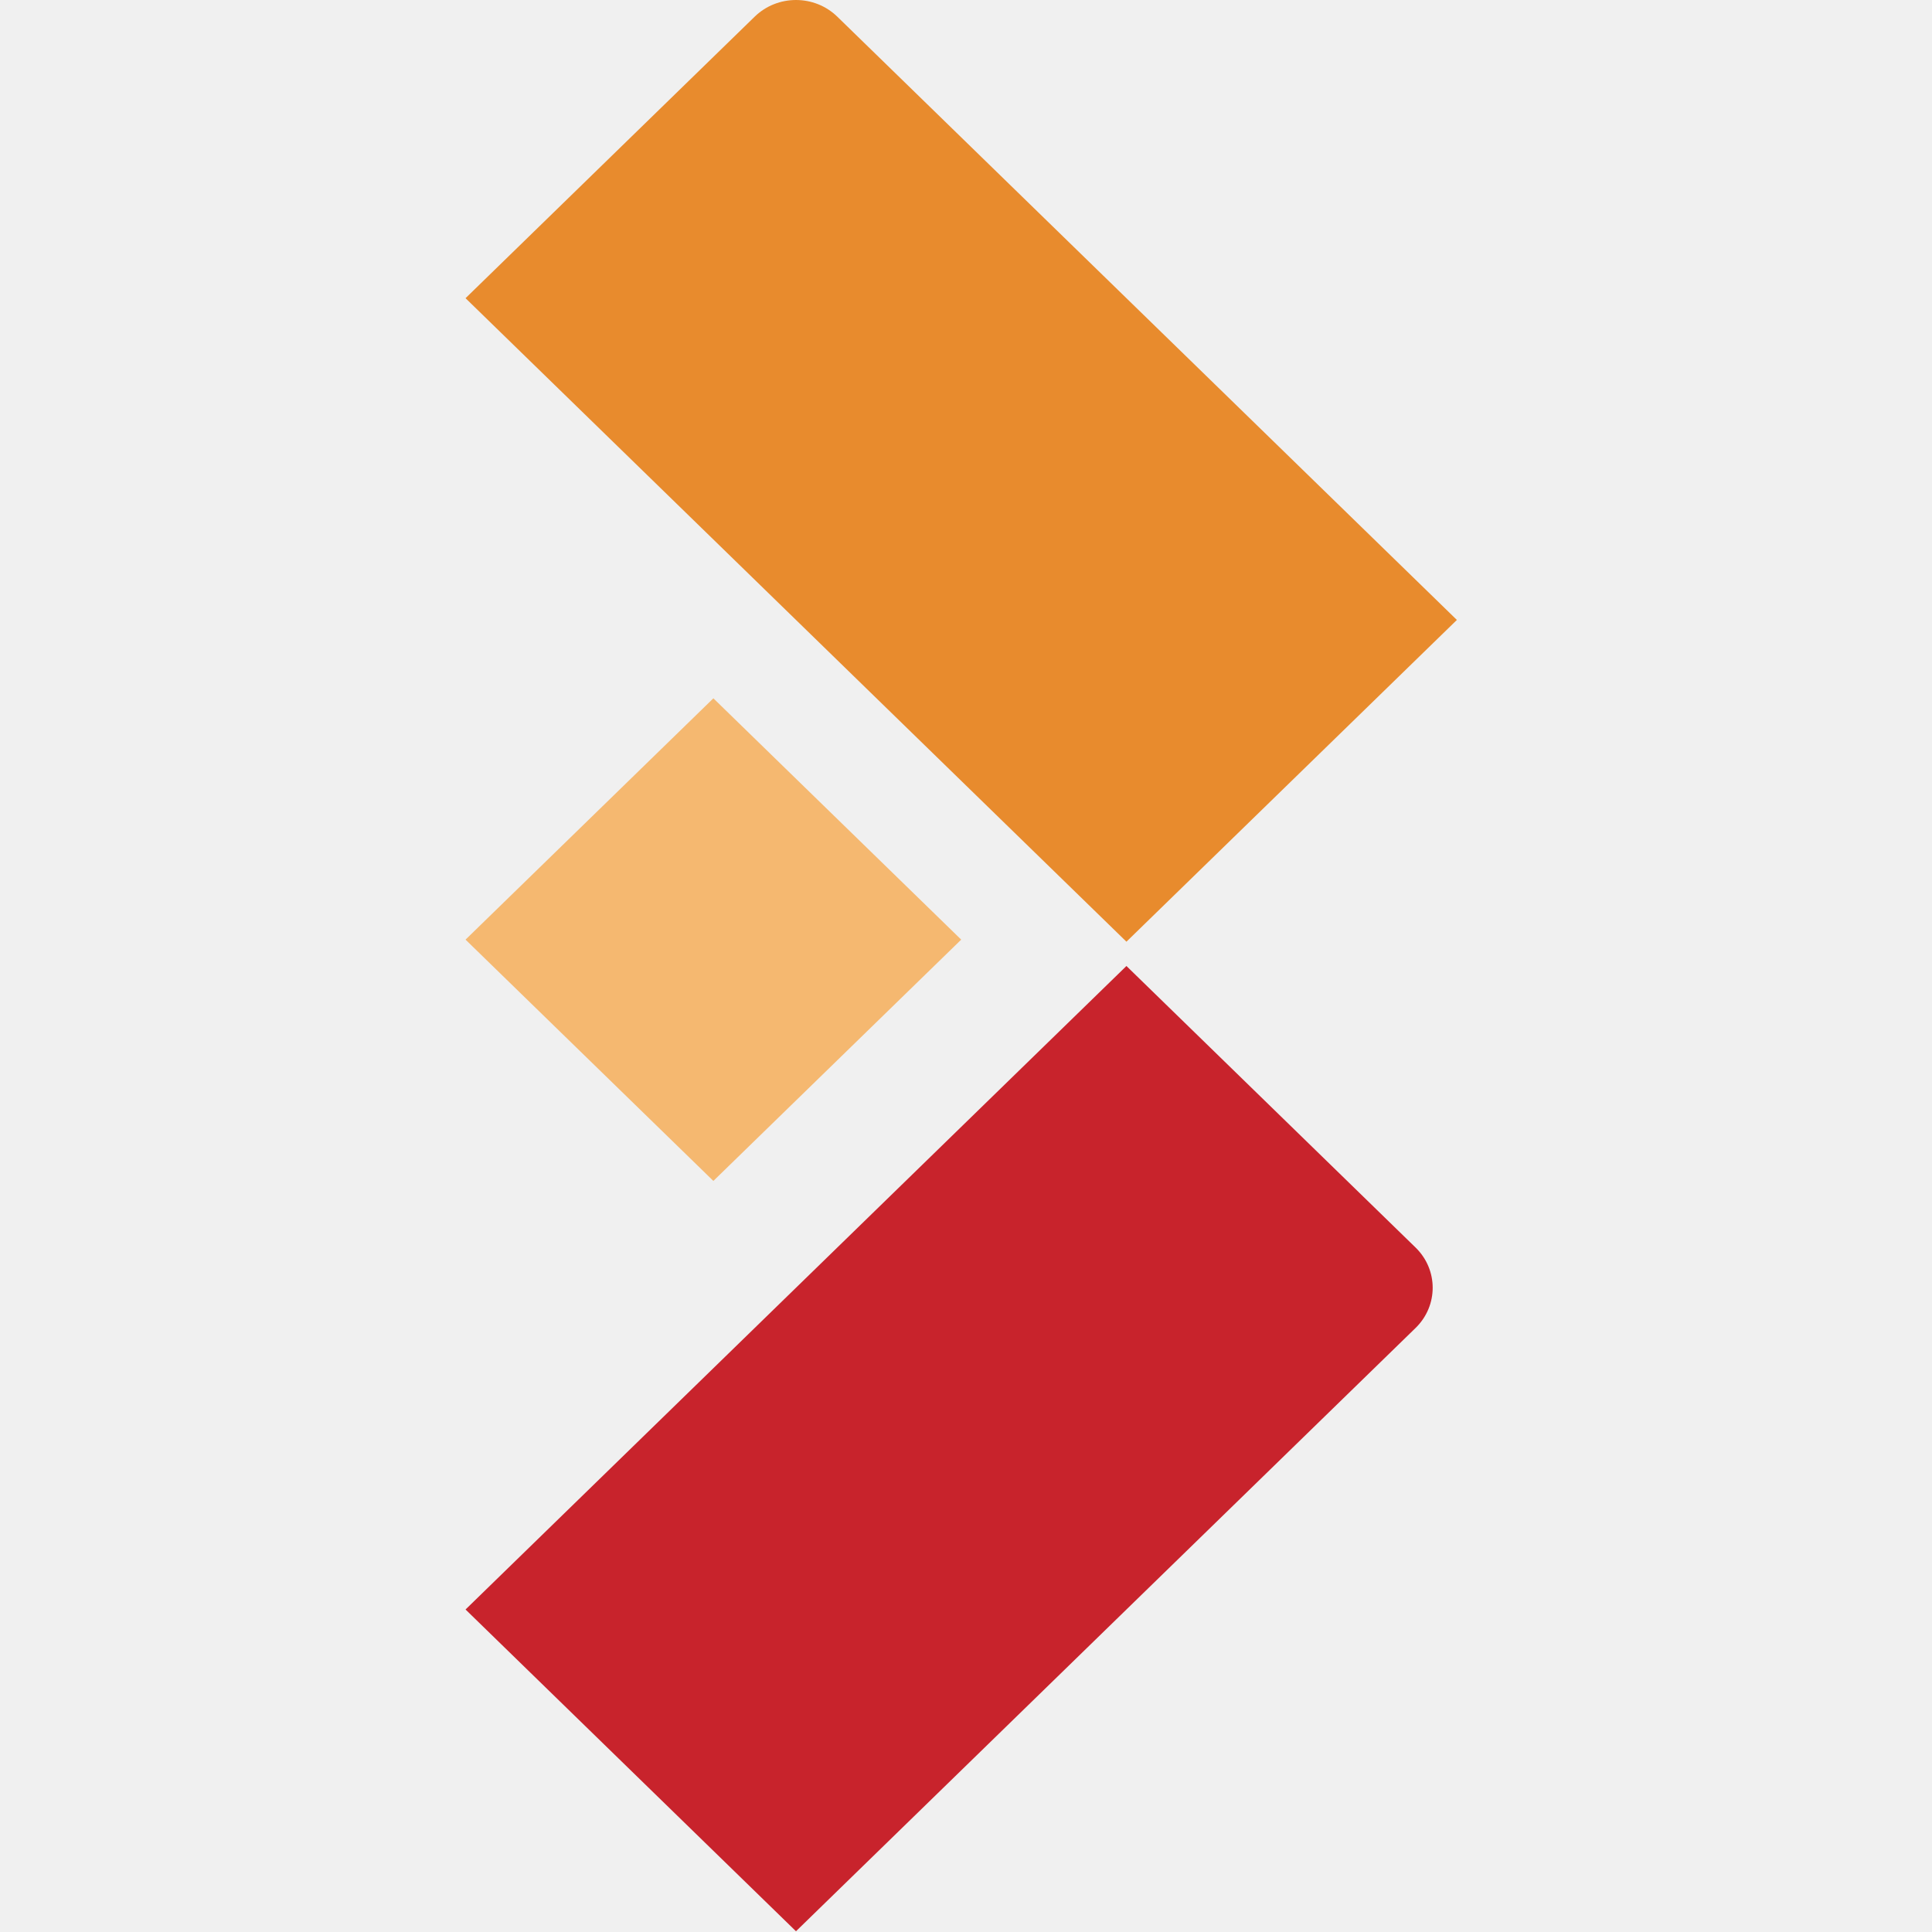
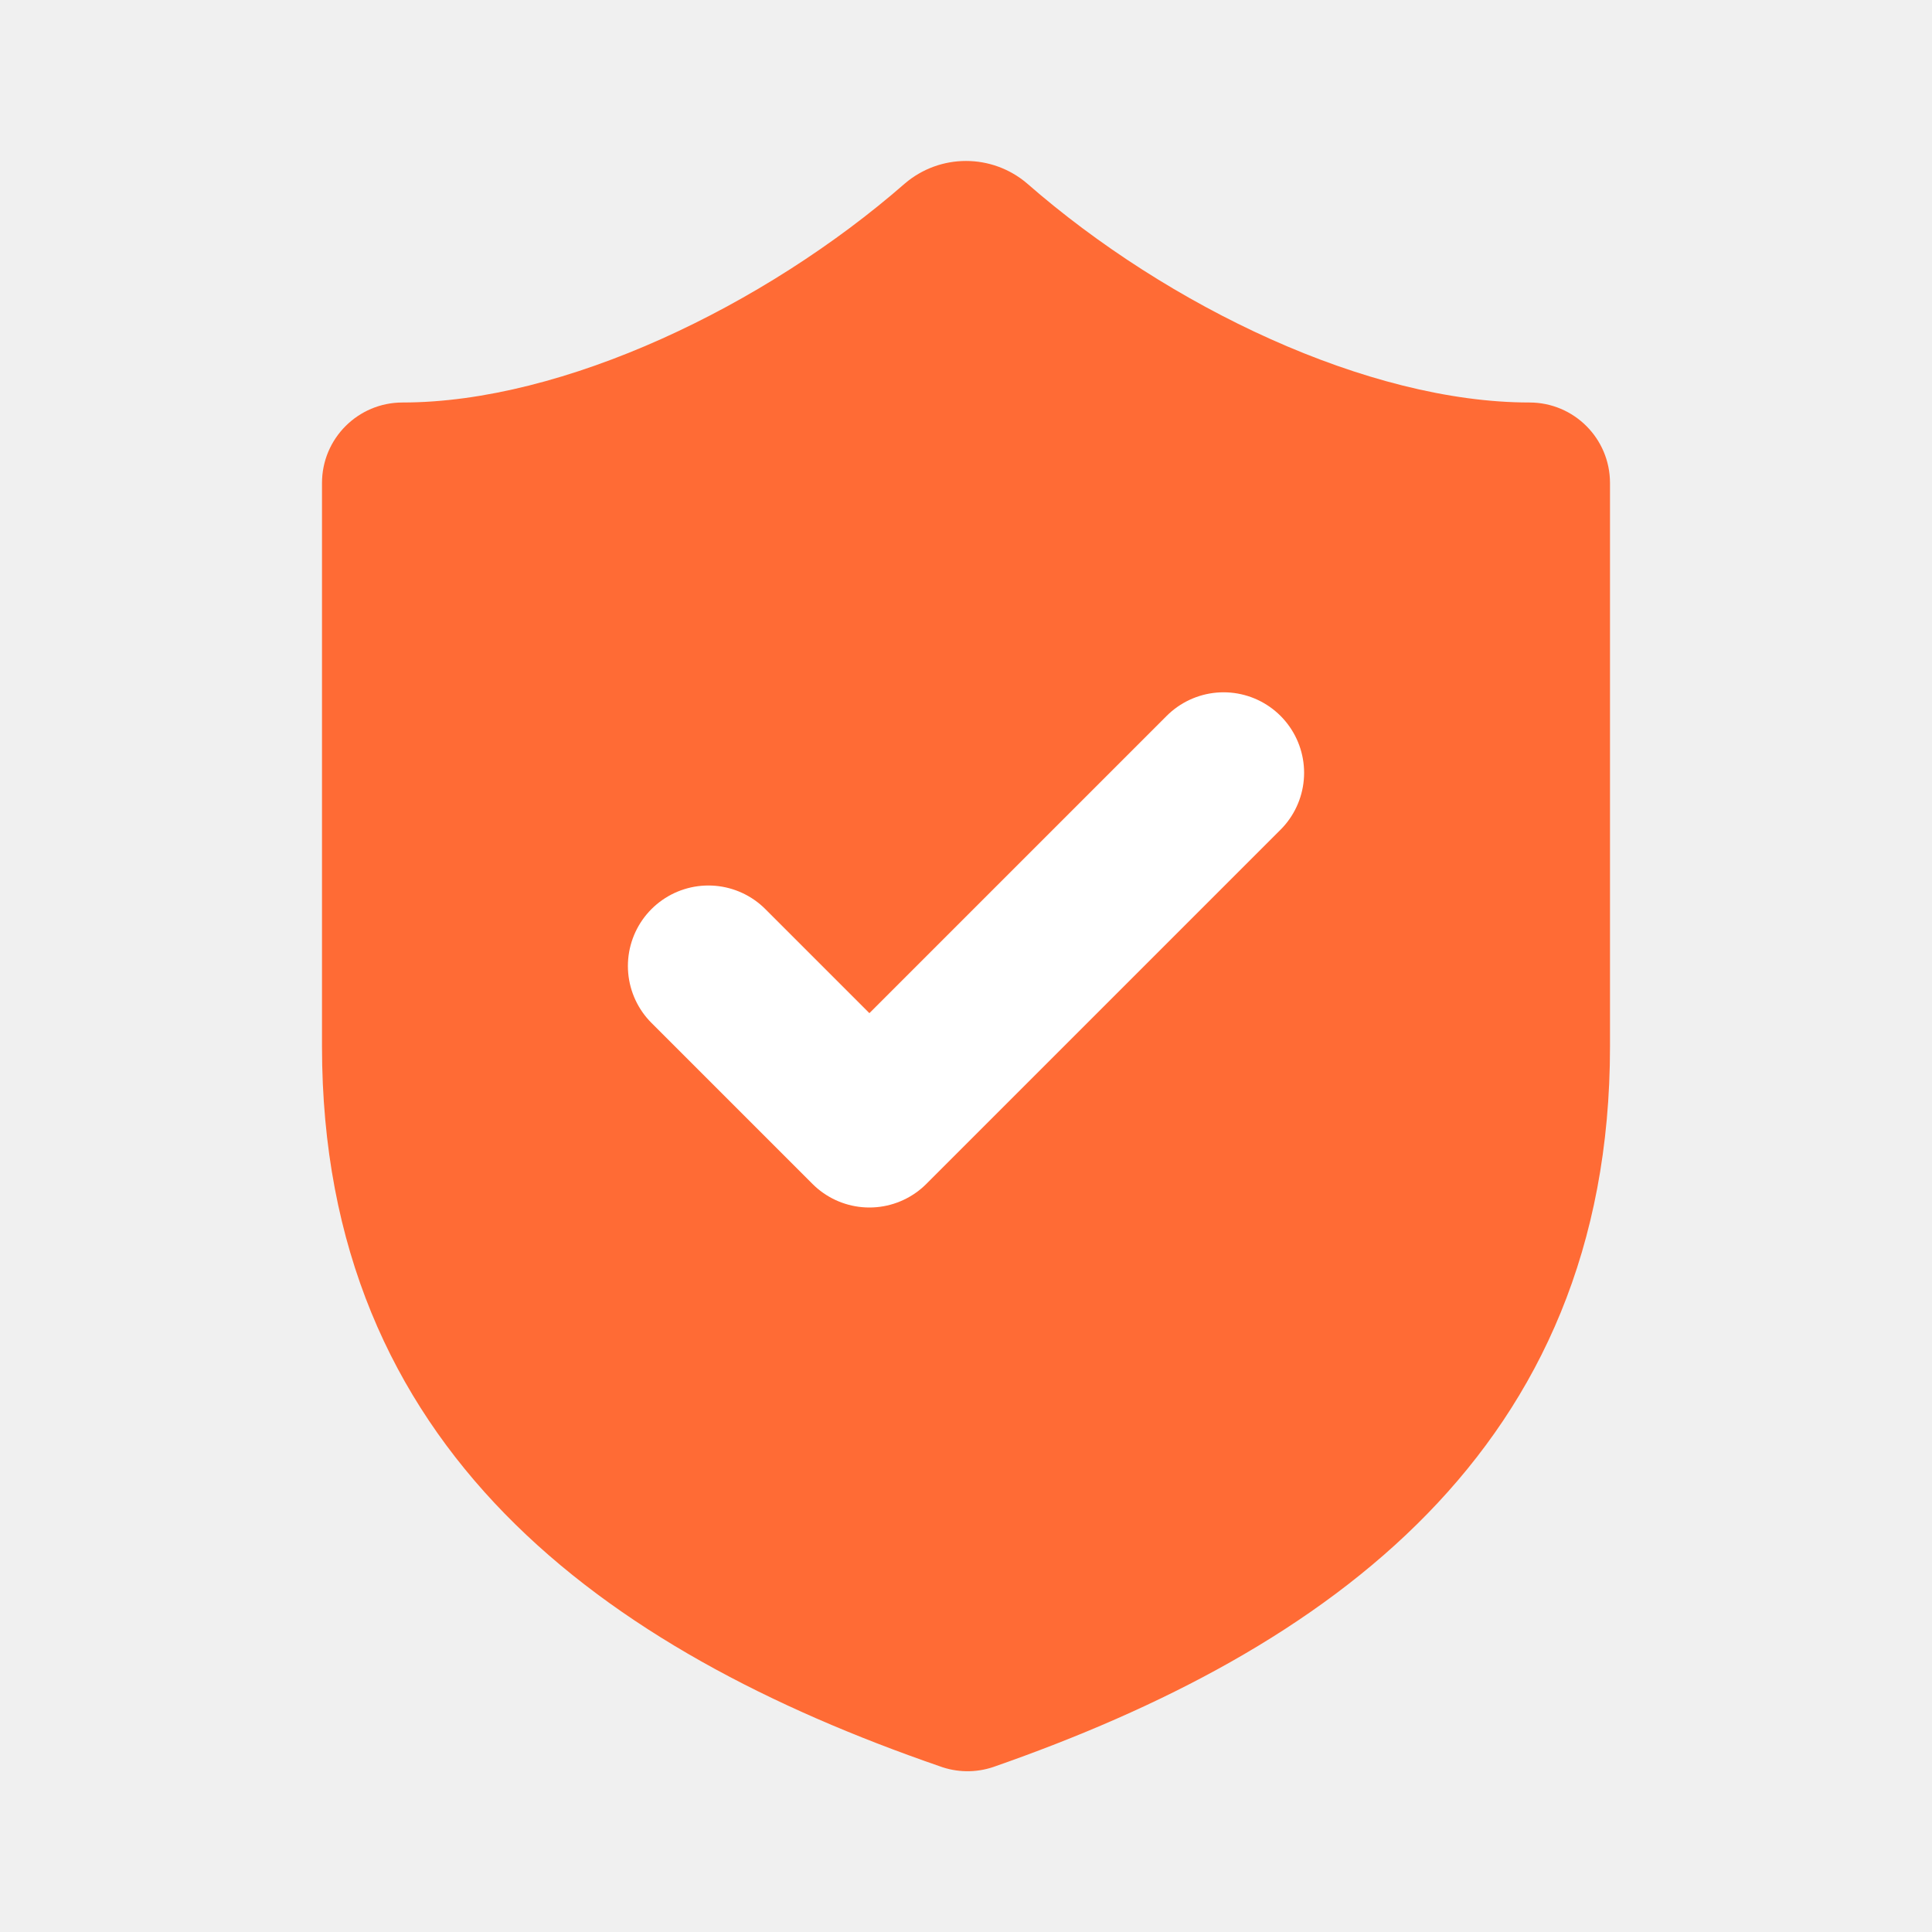
- <svg xmlns="http://www.w3.org/2000/svg" width="166" height="166" viewBox="0 0 166 166" fill="none">
-   <g transform="translate(40, 0)">
-     <path d="M56.785 80.912L0 25.621L24.843 1.432C26.804 -0.477 29.981 -0.477 31.941 1.432L85.177 53.266L56.785 80.912Z" fill="#E88B2D" />
-     <path d="M-1.30805e-05 80.734L21.294 101.467L42.588 80.734L21.294 60L-1.30805e-05 80.734Z" fill="#F5B870" />
-     <path d="M56.785 83L81.628 107.19C83.588 109.098 83.588 112.192 81.628 114.101L28.392 165.936L0 138.29L56.785 83Z" fill="#C8232C" />
-   </g>
+ <svg xmlns="http://www.w3.org/2000/svg" viewBox="0 0 24 24" fill="none" aria-label="ChamPDF">
+   <path d="M20 13c0 5-3.5 7.5-7.66 8.95a1 1 0 0 1-.67-.01C7.5 20.5 4 18 4 13V6a1 1 0 0 1 1-1c2 0 4.5-1.2 6.24-2.72a1.17 1.17 0 0 1 1.52 0C14.51 3.81 17 5 19 5a1 1 0 0 1 1 1z" fill="#FF6B35" />
+   <path d="m8.8 12 2 2 4.4-4.4" stroke="#fff" stroke-width="2" stroke-linecap="round" stroke-linejoin="round" fill="none" />
</svg>
